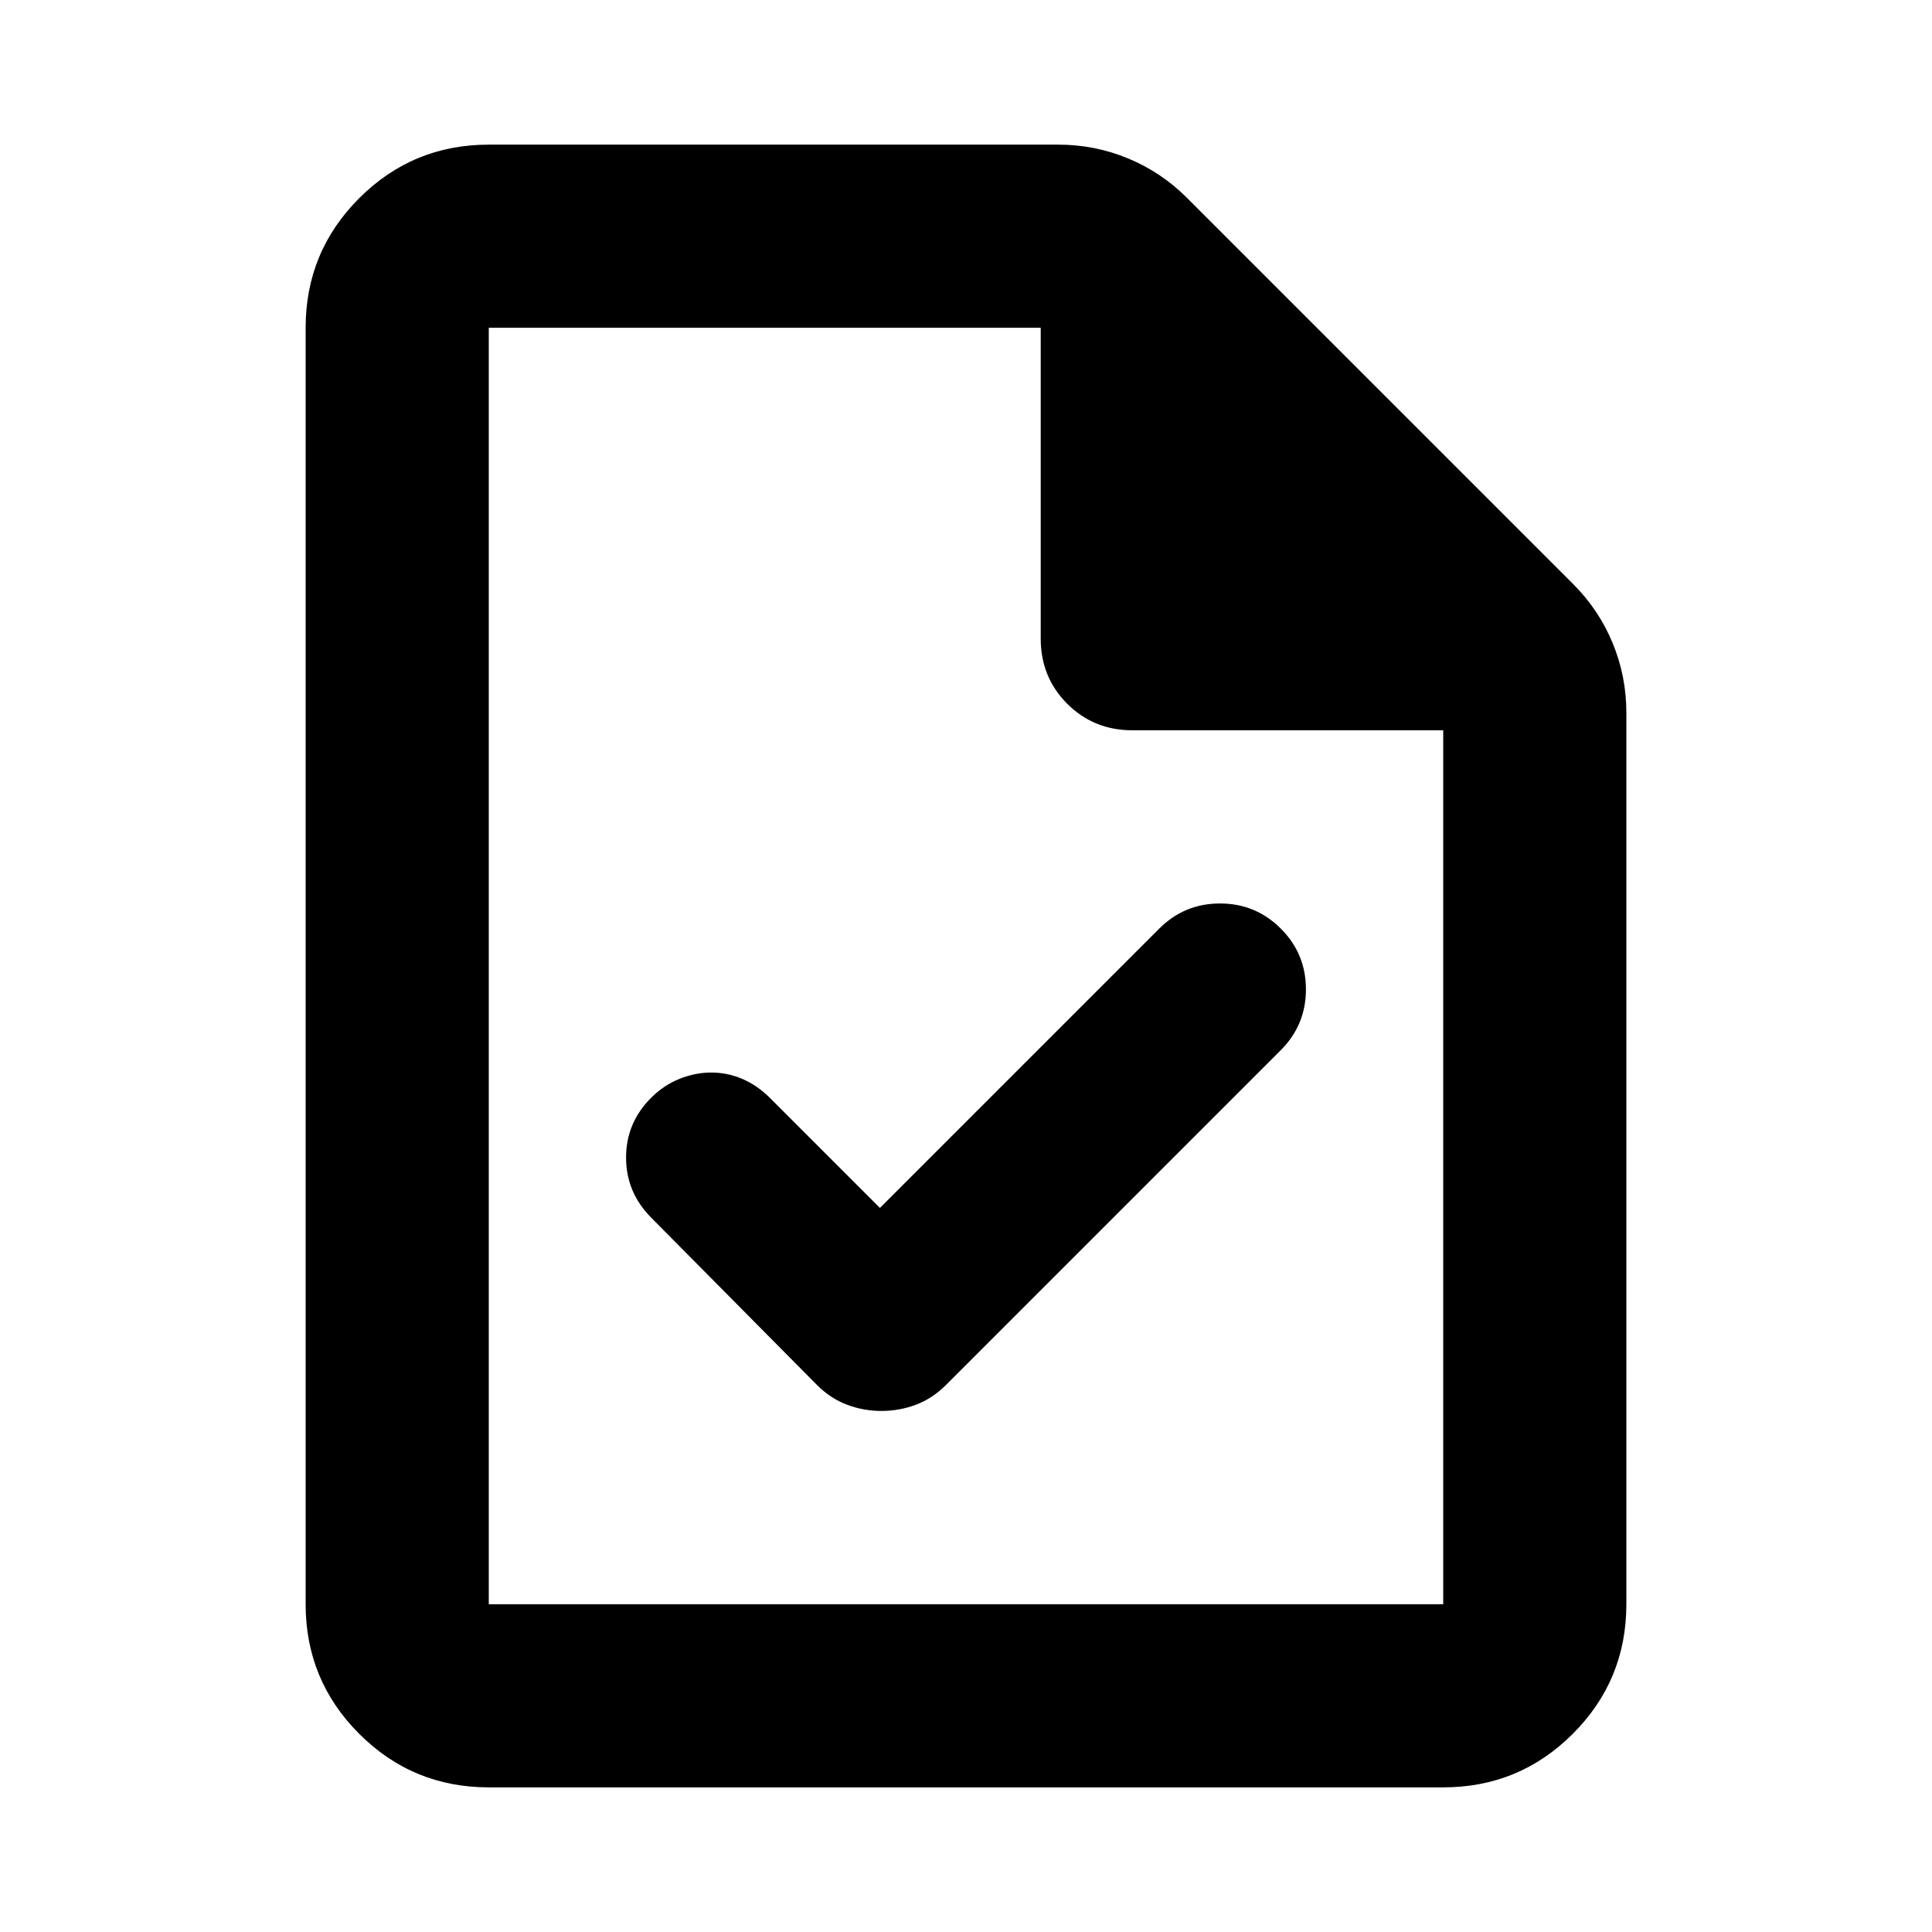
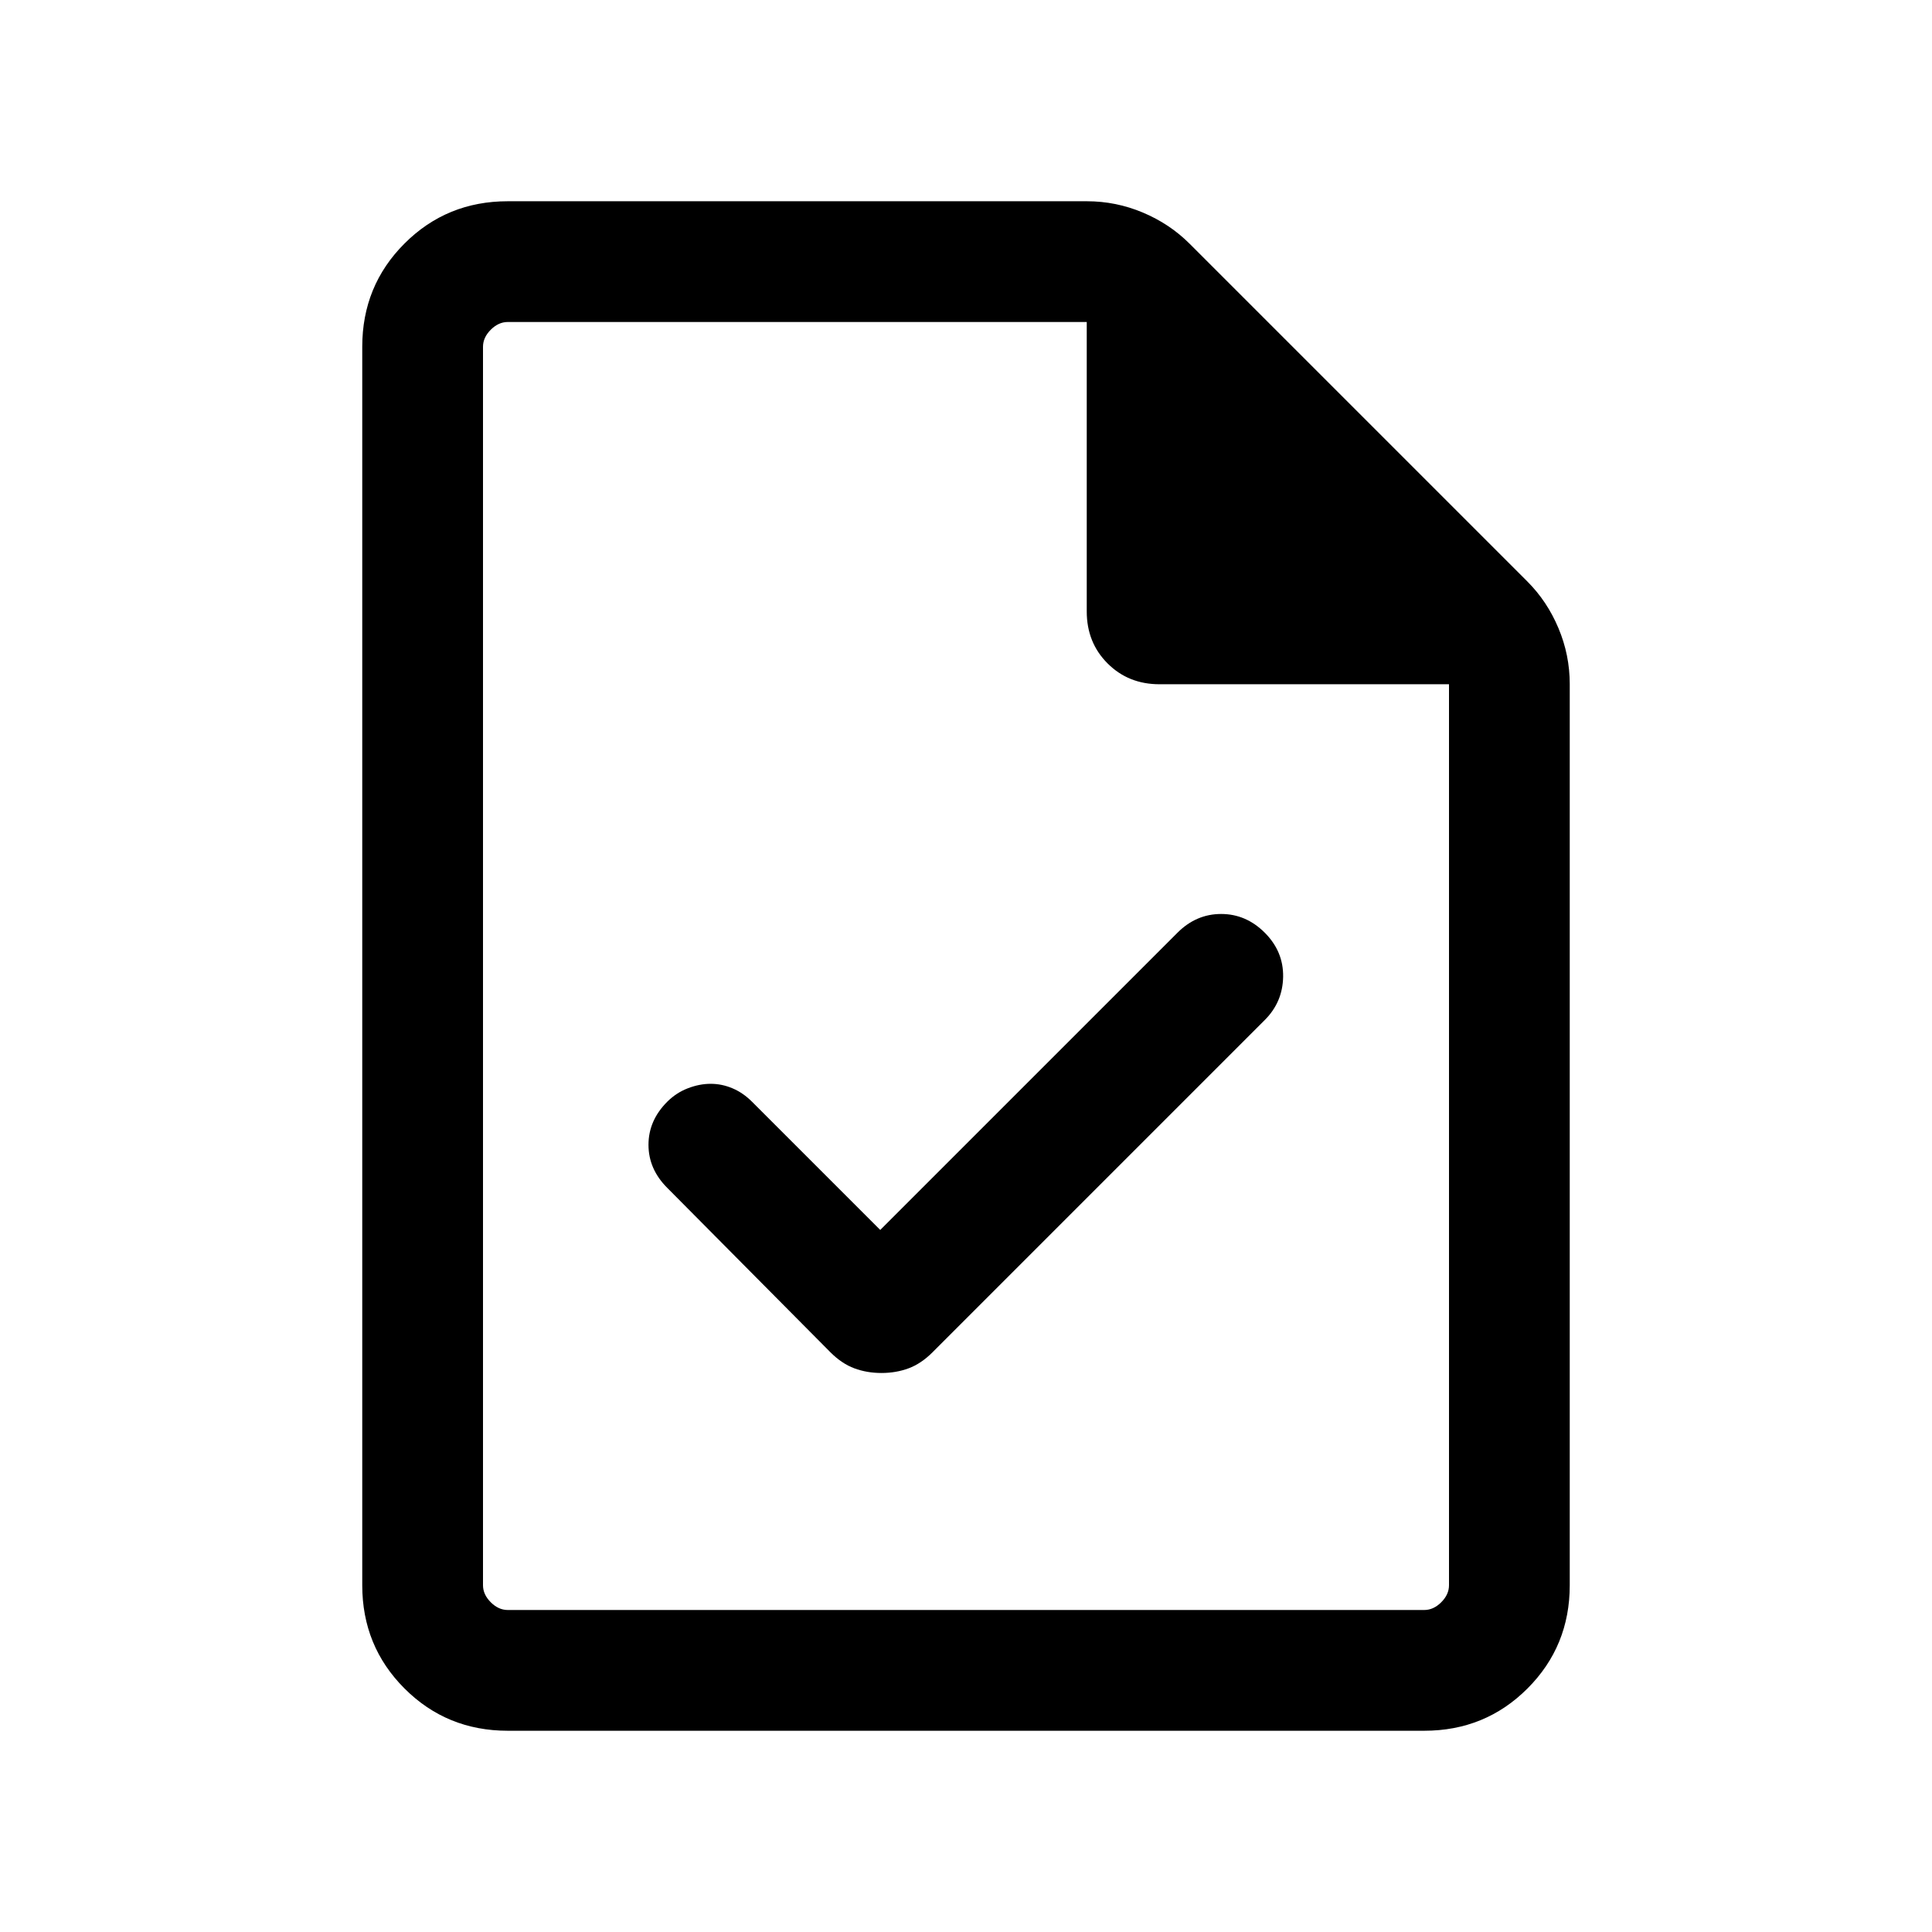
<svg xmlns="http://www.w3.org/2000/svg" height="24" viewBox="0 -960 960 960" width="24">
-   <path d="m437.24-359.78-54.81-54.81q-6.32-6.24-13.71-9.36-7.38-3.12-15.29-3.12-7.91 0-15.73 3.12-7.83 3.12-14.09 9.36-12.52 12.48-12.52 29.77t12.48 29.86l82.36 83.13q6.72 6.72 14.92 9.82 8.19 3.1 17.15 3.1 8.96 0 17.15-3.1 8.2-3.1 14.92-9.82L636.43-438.2q12.48-12.49 12.48-30.2t-12.49-30.19q-12.5-12.48-30.2-12.48t-30.18 12.48l-138.8 138.81ZM242.87-71.87q-37.78 0-64.39-26.61t-26.61-64.39v-634.26q0-37.78 26.61-64.39t64.39-26.61H525.8q18.22 0 34.72 6.84 16.5 6.83 29.18 19.51L781.78-669.7q12.68 12.68 19.51 29.18 6.84 16.5 6.84 34.72v442.93q0 37.78-26.61 64.39t-64.39 26.61H242.87Zm274.26-570.76v-154.5H242.87v634.26h474.26v-434.26h-154.5q-19.15 0-32.33-13.17-13.17-13.18-13.17-32.33Zm-274.26-154.5V-597.13v-200 634.26-634.26Z" />
+   <path d="m437.38-348.85-63.69-63.69q-4.46-4.46-9.73-6.69-5.27-2.23-10.84-2.23-5.58 0-11.35 2.23t-10.23 6.69q-9.31 9.31-9.31 21.39 0 12.07 9.31 21.38L412.69-288q5.62 5.61 11.85 7.92 6.23 2.31 13.46 2.31t13.46-2.31q6.23-2.31 11.85-7.92l165.15-165.16q8.92-8.92 9.12-21.49.19-12.58-9.12-21.89-9.31-9.31-21.69-9.31t-21.69 9.31l-147.7 147.69ZM252.31-100Q222-100 201-121q-21-21-21-51.31v-615.38Q180-818 201-839q21-21 51.31-21h287.77q14.46 0 27.81 5.62 13.34 5.61 23.19 15.46l167.84 167.84q9.85 9.85 15.46 23.19 5.62 13.35 5.62 27.81v447.77Q780-142 759-121q-21 21-51.31 21H252.31ZM540-656.16V-800H252.31q-4.62 0-8.46 3.85-3.85 3.84-3.85 8.46v615.38q0 4.62 3.85 8.46 3.84 3.85 8.46 3.85h455.38q4.62 0 8.46-3.85 3.85-3.84 3.85-8.46V-620H576.16q-15.47 0-25.81-10.35Q540-640.69 540-656.16ZM240-800v180-180V-160v-640Z" />
</svg>
